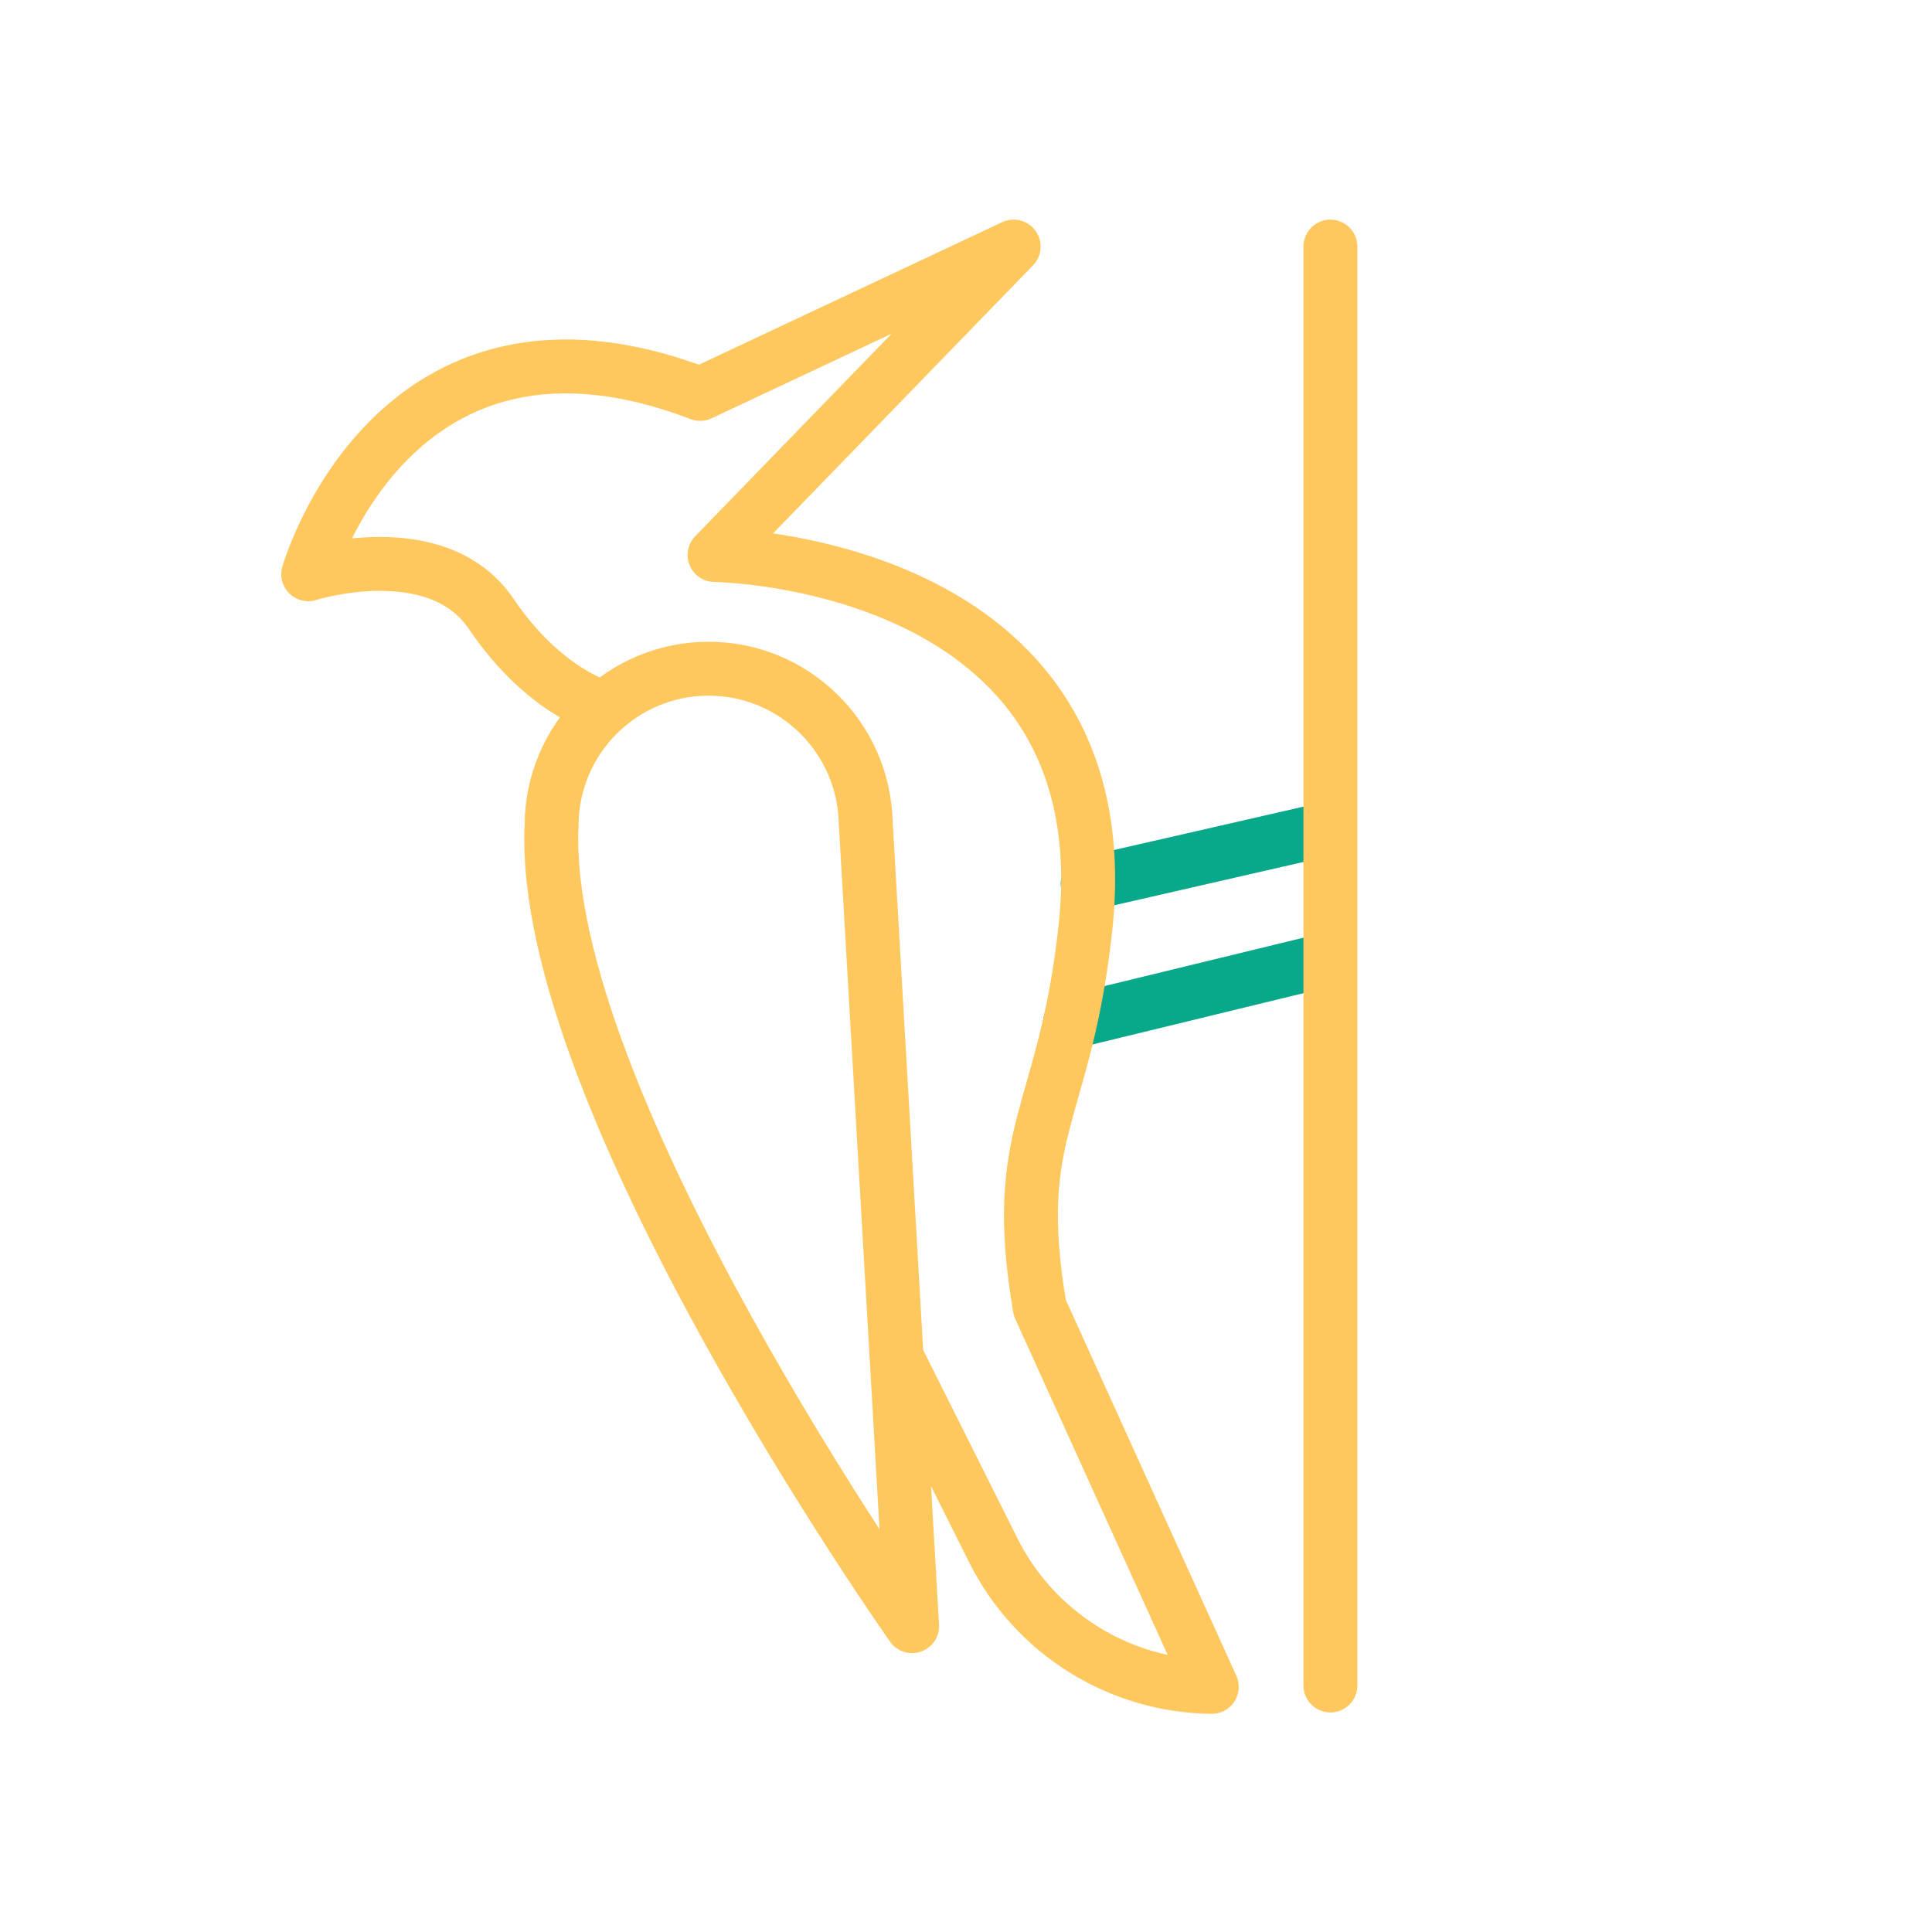
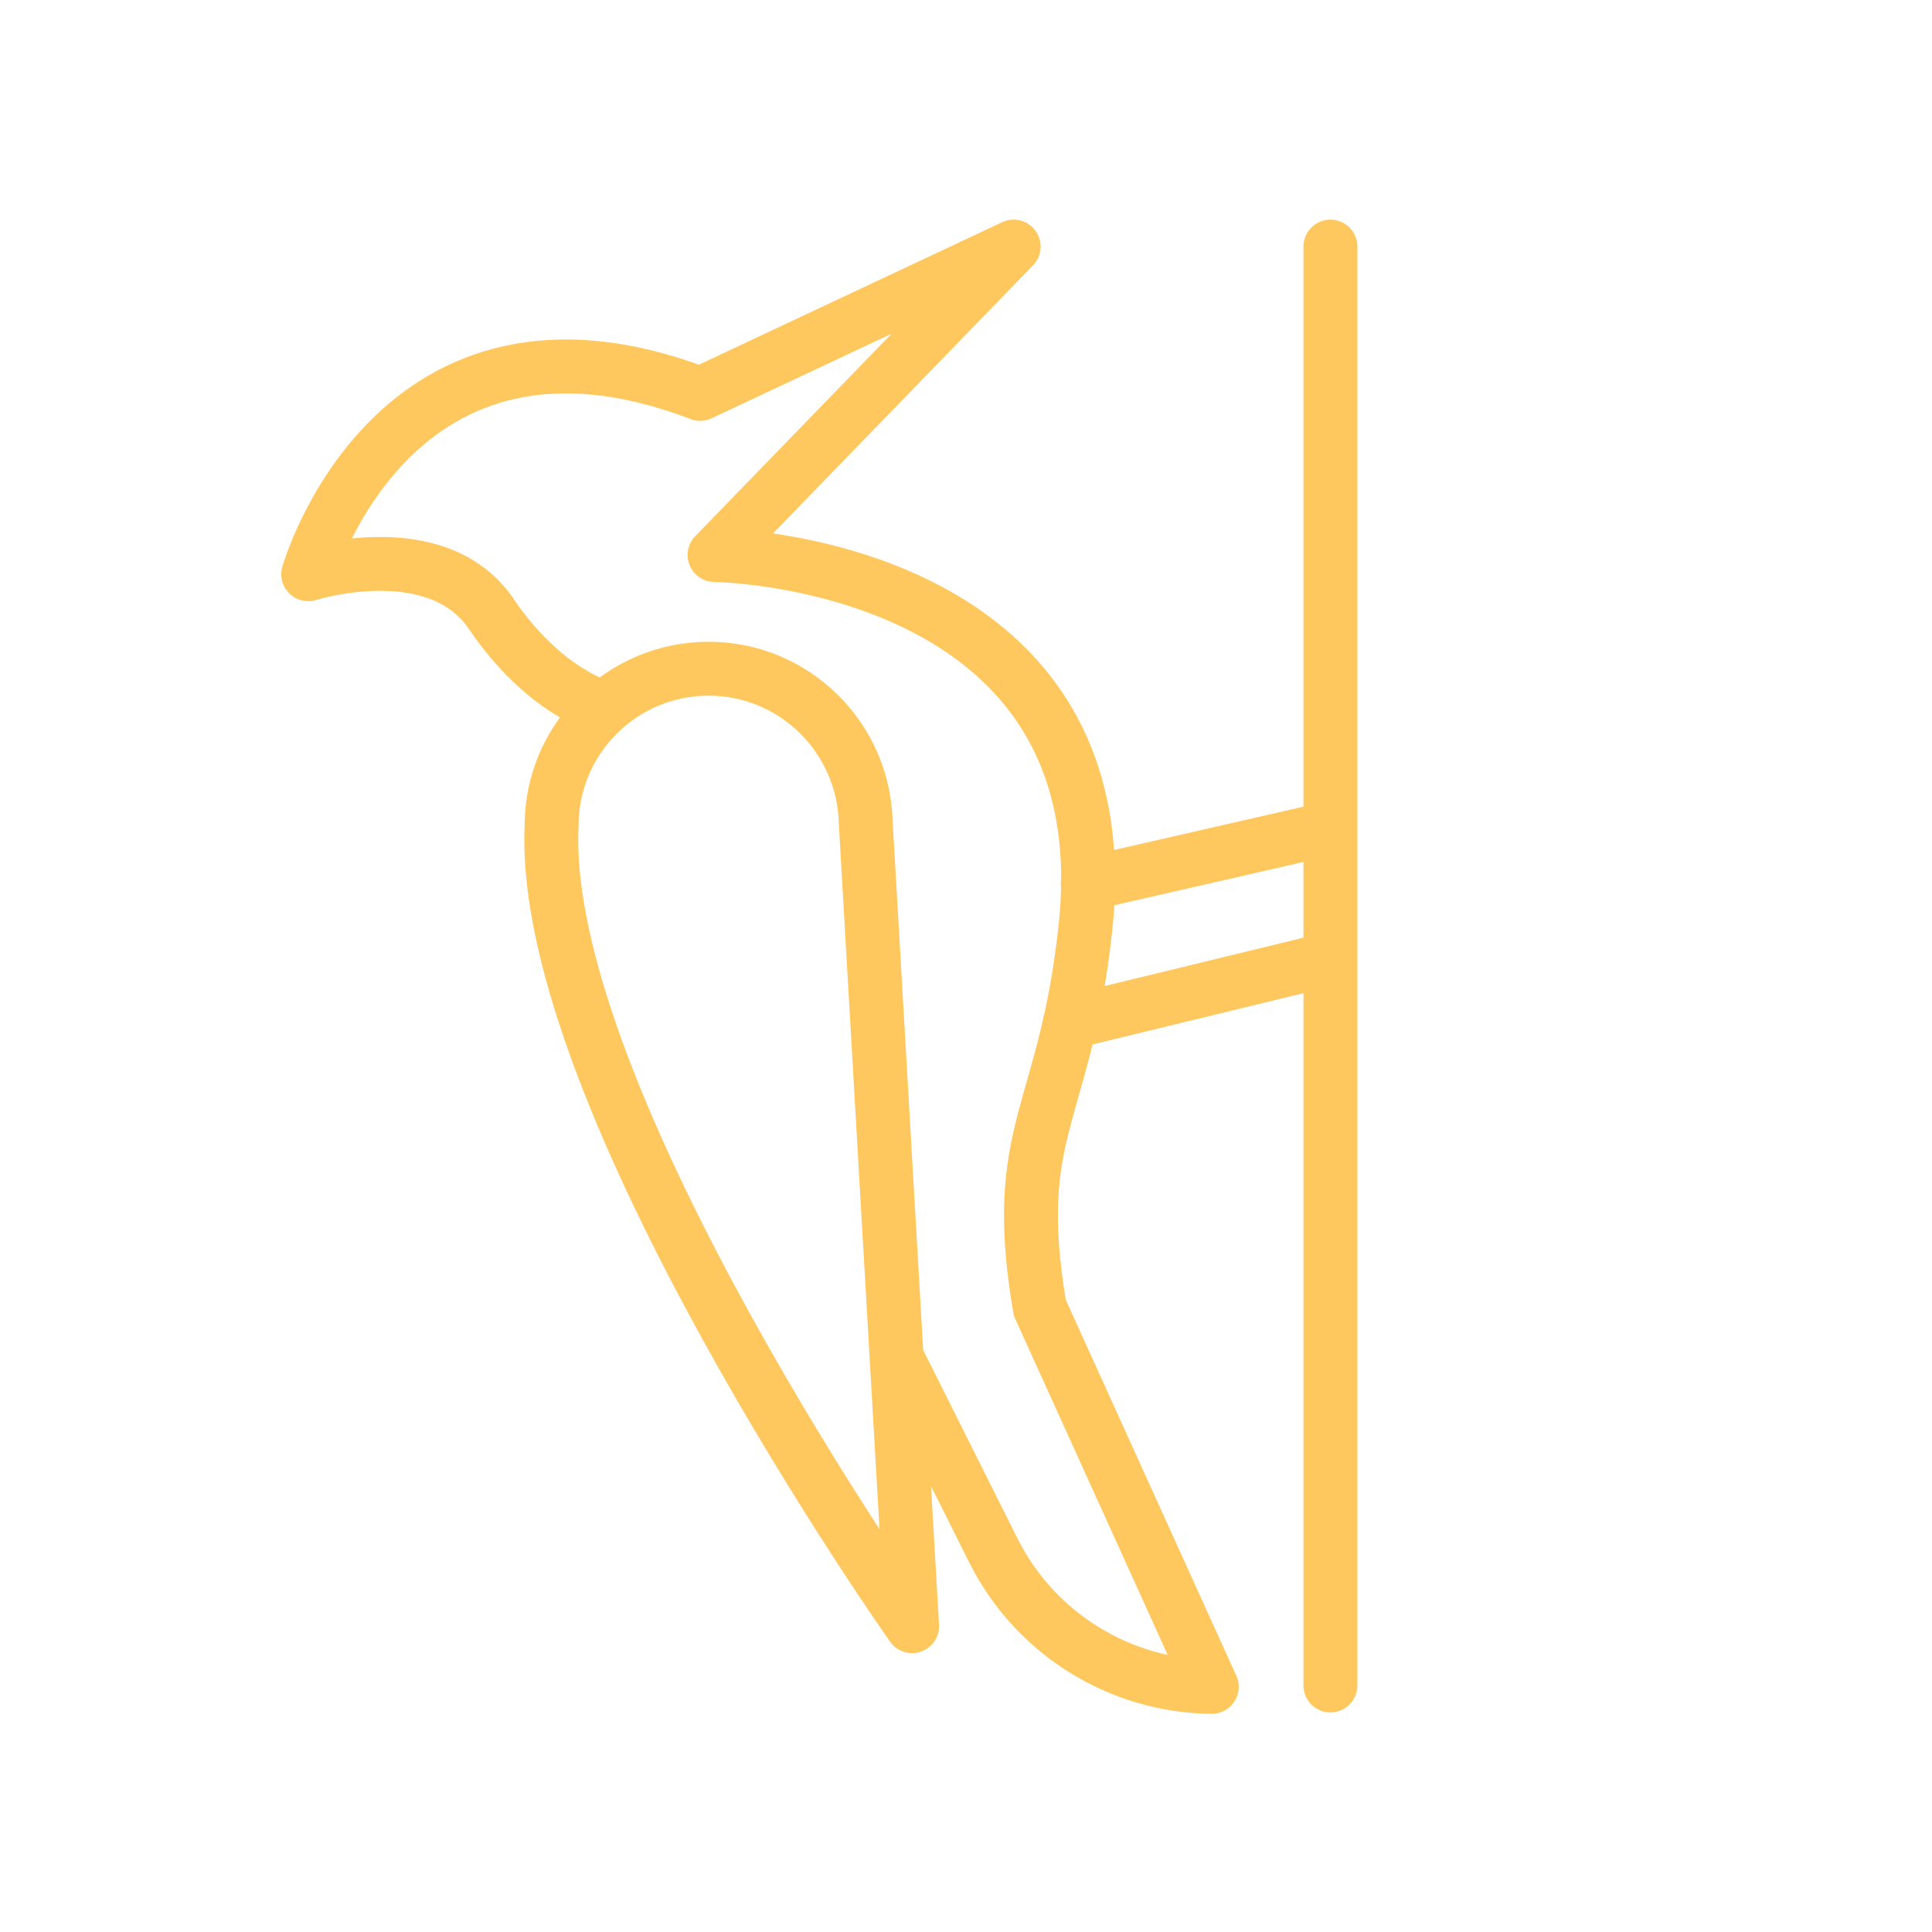
<svg xmlns="http://www.w3.org/2000/svg" width="430" height="430" style="width:100%;height:100%;transform:translate3d(0,0,0);content-visibility:visible" viewBox="0 0 430 430">
  <defs>
    <clipPath id="a">
      <path d="M0 0h430v430H0z" />
    </clipPath>
    <clipPath id="b">
      <path d="M0 0h430v430H0z" />
    </clipPath>
  </defs>
  <g clip-path="url(#a)">
    <g fill="none" stroke-linecap="round" stroke-linejoin="round" stroke-width="12" clip-path="url(#b)" style="display:block">
-       <path stroke="#08A88A" d="m238.169 227.505 56.94-13.847m-53.016-16.977 53.016-12.136" class="secondary" />
+       <path stroke="#ffc85e" d="m238.169 227.505 56.94-13.847m-53.016-16.977 53.016-12.136" class="secondary" />
      <path stroke="#ffc85e" d="M134.596 157.582s-13.17-3.101-25.284-20.972c-12.114-17.861-40.713-8.809-40.713-8.809s18.908-66.298 87.231-40.132l69.776-32.788-66.569 68.646s91.282.969 82.56 82.831c-4.497 42.137-16.931 44.947-10.176 84.71l38.28 84.372a54.92 54.92 0 0 1-28.589-8.363 54.86 54.86 0 0 1-20.041-22.029l-21.515-42.99m96.553 73.071V54.881M192.674 182.868l10.334 179.065s-83.086-117.572-80.243-178.137c0-19.308 15.653-34.961 34.961-34.961 18.97 0 34.413 15.193 34.948 34.033z" class="primary" />
    </g>
  </g>
</svg>
